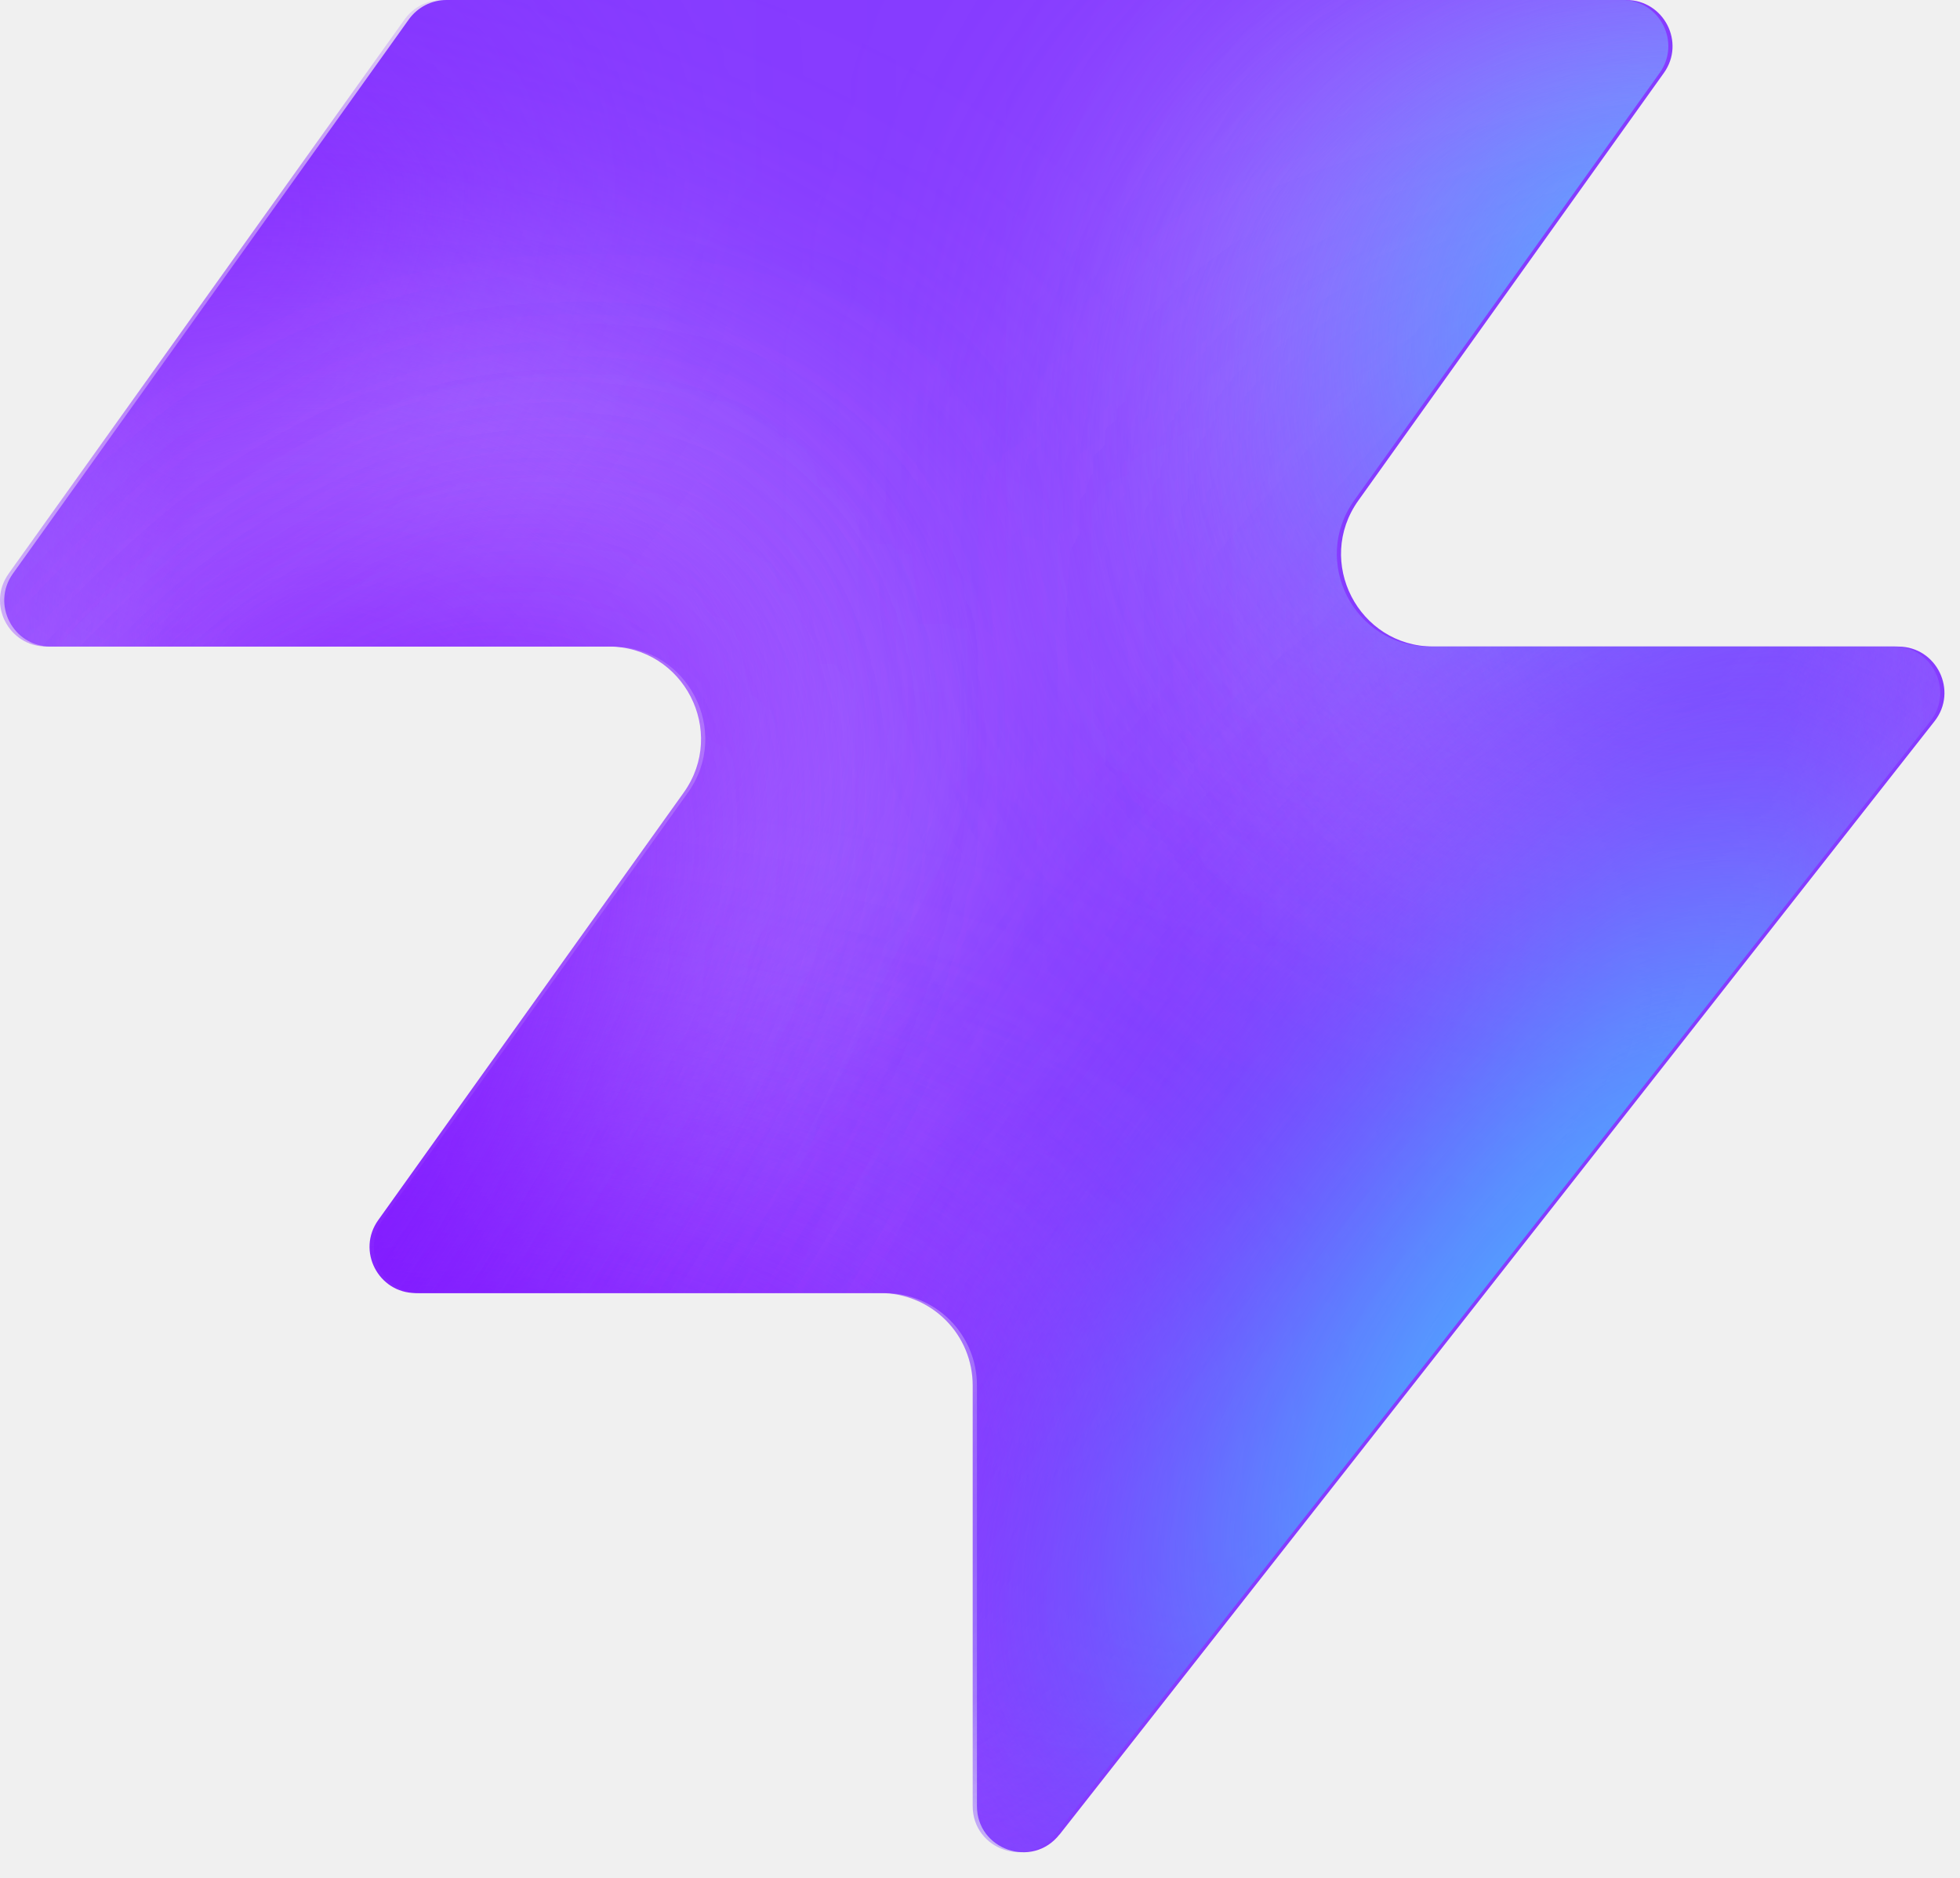
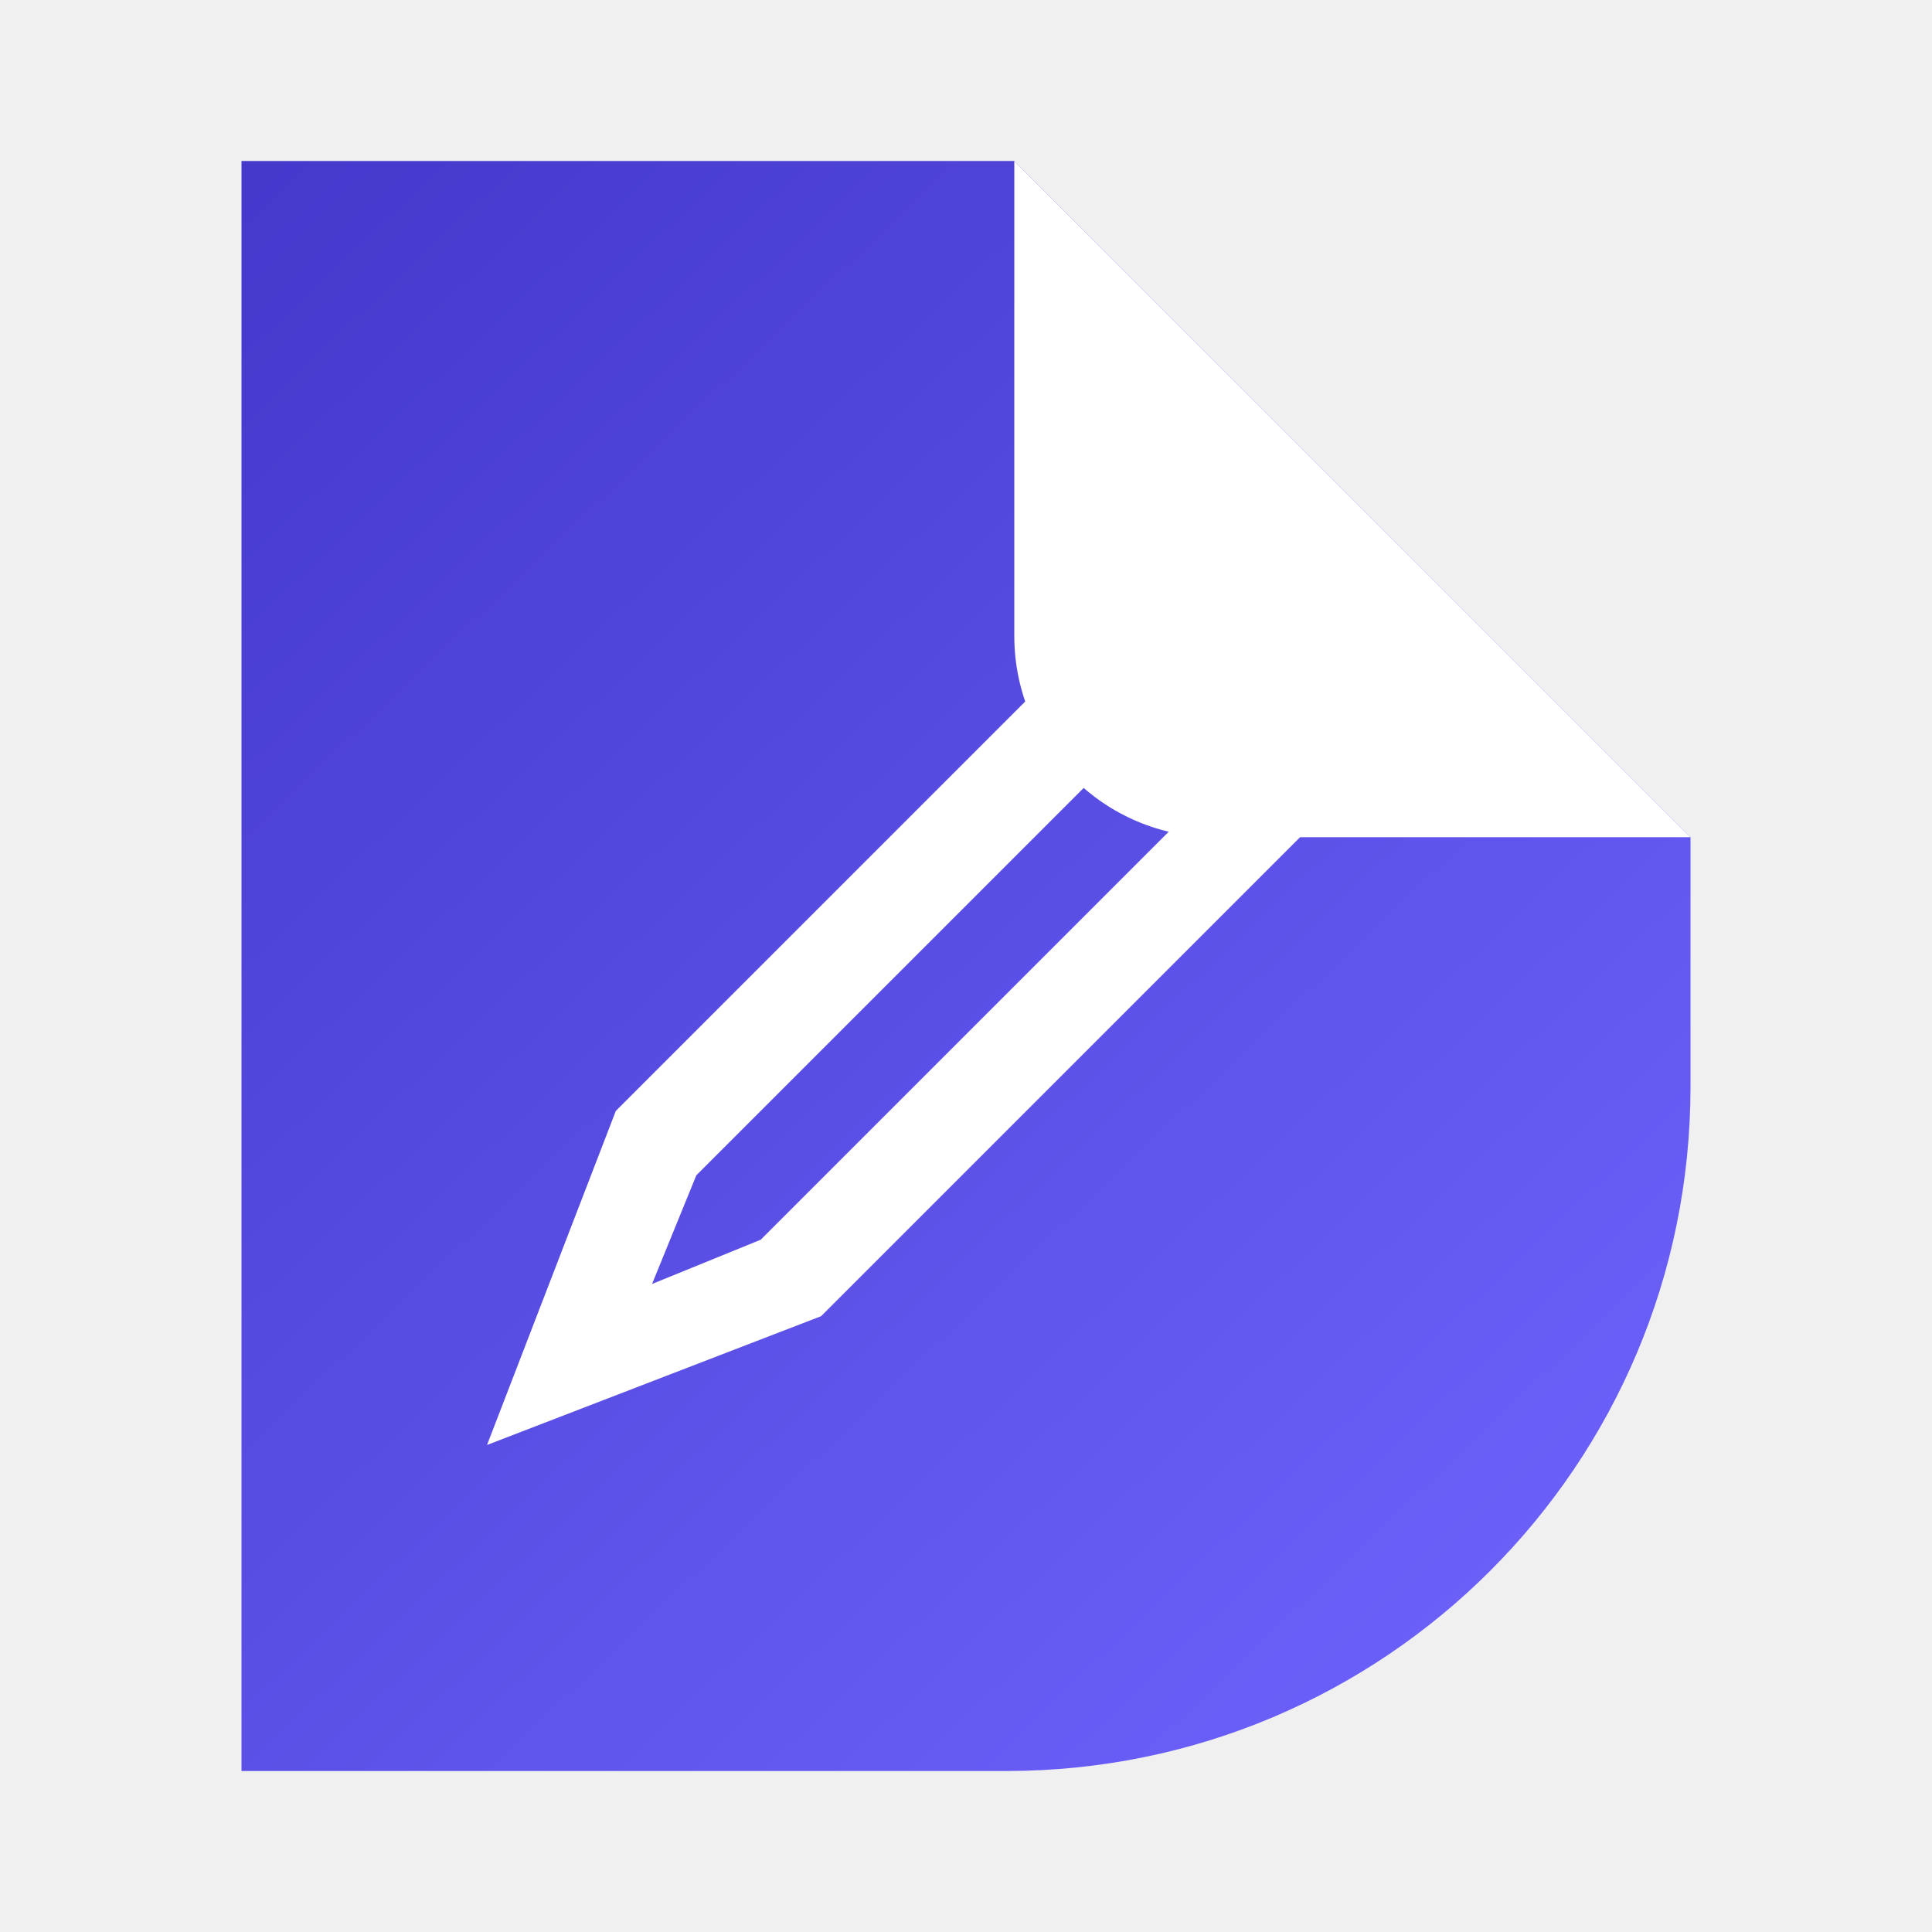
- <svg xmlns="http://www.w3.org/2000/svg" width="48" height="46" fill="none" viewBox="0 0 48 46">
-   <path fill="#863bff" d="M25.946 44.938c-.664.845-2.021.375-2.021-.698V33.937a2.26 2.26 0 0 0-2.262-2.262H10.287c-.92 0-1.456-1.04-.92-1.788l7.48-10.471c1.07-1.497 0-3.578-1.842-3.578H1.237c-.92 0-1.456-1.04-.92-1.788L10.013.474c.214-.297.556-.474.92-.474h28.894c.92 0 1.456 1.04.92 1.788l-7.48 10.471c-1.07 1.498 0 3.579 1.842 3.579h11.377c.943 0 1.473 1.088.89 1.83L25.947 44.94z" style="fill:#863bff;fill:color(display-p3 .525 .23 1);fill-opacity:1" />
-   <mask id="a" width="48" height="46" x="0" y="0" maskUnits="userSpaceOnUse" style="mask-type:alpha">
-     <path fill="#000" d="M25.842 44.938c-.664.844-2.021.375-2.021-.698V33.937a2.26 2.26 0 0 0-2.262-2.262H10.183c-.92 0-1.456-1.04-.92-1.788l7.48-10.471c1.07-1.498 0-3.579-1.842-3.579H1.133c-.92 0-1.456-1.04-.92-1.787L9.91.473c.214-.297.556-.474.92-.474h28.894c.92 0 1.456 1.04.92 1.788l-7.48 10.471c-1.07 1.498 0 3.578 1.842 3.578h11.377c.943 0 1.473 1.088.89 1.832L25.843 44.94z" style="fill:#000;fill-opacity:1" />
-   </mask>
-   <g mask="url(#a)">
-     <g filter="url(#b)">
-       <ellipse cx="5.508" cy="14.704" fill="#ede6ff" rx="5.508" ry="14.704" style="fill:#ede6ff;fill:color(display-p3 .927 .903 1);fill-opacity:1" transform="matrix(.00324 1 1 -.00324 -4.47 31.516)" />
-     </g>
-     <g filter="url(#c)">
-       <ellipse cx="10.399" cy="29.851" fill="#ede6ff" rx="10.399" ry="29.851" style="fill:#ede6ff;fill:color(display-p3 .927 .903 1);fill-opacity:1" transform="matrix(.00324 1 1 -.00324 -39.328 7.883)" />
-     </g>
-     <g filter="url(#d)">
-       <ellipse cx="5.508" cy="30.487" fill="#7e14ff" rx="5.508" ry="30.487" style="fill:#7e14ff;fill:color(display-p3 .492 .077 1);fill-opacity:1" transform="rotate(89.814 -25.913 -14.639)scale(1 -1)" />
-     </g>
-     <g filter="url(#e)">
-       <ellipse cx="5.508" cy="30.599" fill="#7e14ff" rx="5.508" ry="30.599" style="fill:#7e14ff;fill:color(display-p3 .492 .077 1);fill-opacity:1" transform="rotate(89.814 -32.644 -3.334)scale(1 -1)" />
-     </g>
-     <g filter="url(#f)">
-       <ellipse cx="5.508" cy="30.599" fill="#7e14ff" rx="5.508" ry="30.599" style="fill:#7e14ff;fill:color(display-p3 .492 .077 1);fill-opacity:1" transform="matrix(.00324 1 1 -.00324 -34.34 30.47)" />
-     </g>
-     <g filter="url(#g)">
-       <ellipse cx="14.072" cy="22.078" fill="#ede6ff" rx="14.072" ry="22.078" style="fill:#ede6ff;fill:color(display-p3 .927 .903 1);fill-opacity:1" transform="rotate(93.35 24.506 48.493)scale(-1 1)" />
-     </g>
-     <g filter="url(#h)">
-       <ellipse cx="3.47" cy="21.501" fill="#7e14ff" rx="3.47" ry="21.501" style="fill:#7e14ff;fill:color(display-p3 .492 .077 1);fill-opacity:1" transform="rotate(89.009 28.708 47.59)scale(-1 1)" />
-     </g>
-     <g filter="url(#i)">
-       <ellipse cx="3.47" cy="21.501" fill="#7e14ff" rx="3.47" ry="21.501" style="fill:#7e14ff;fill:color(display-p3 .492 .077 1);fill-opacity:1" transform="rotate(89.009 28.708 47.59)scale(-1 1)" />
-     </g>
-     <g filter="url(#j)">
-       <ellipse cx=".387" cy="8.972" fill="#7e14ff" rx="4.407" ry="29.108" style="fill:#7e14ff;fill:color(display-p3 .492 .077 1);fill-opacity:1" transform="rotate(39.51 .387 8.972)" />
-     </g>
-     <g filter="url(#k)">
-       <ellipse cx="47.523" cy="-6.092" fill="#7e14ff" rx="4.407" ry="29.108" style="fill:#7e14ff;fill:color(display-p3 .492 .077 1);fill-opacity:1" transform="rotate(37.892 47.523 -6.092)" />
-     </g>
-     <g filter="url(#l)">
-       <ellipse cx="41.412" cy="6.333" fill="#47bfff" rx="5.971" ry="9.665" style="fill:#47bfff;fill:color(display-p3 .28 .748 1);fill-opacity:1" transform="rotate(37.892 41.412 6.333)" />
-     </g>
-     <g filter="url(#m)">
-       <ellipse cx="-1.879" cy="38.332" fill="#7e14ff" rx="4.407" ry="29.108" style="fill:#7e14ff;fill:color(display-p3 .492 .077 1);fill-opacity:1" transform="rotate(37.892 -1.88 38.332)" />
-     </g>
-     <g filter="url(#n)">
-       <ellipse cx="-1.879" cy="38.332" fill="#7e14ff" rx="4.407" ry="29.108" style="fill:#7e14ff;fill:color(display-p3 .492 .077 1);fill-opacity:1" transform="rotate(37.892 -1.88 38.332)" />
-     </g>
-     <g filter="url(#o)">
-       <ellipse cx="35.651" cy="29.907" fill="#7e14ff" rx="4.407" ry="29.108" style="fill:#7e14ff;fill:color(display-p3 .492 .077 1);fill-opacity:1" transform="rotate(37.892 35.651 29.907)" />
-     </g>
-     <g filter="url(#p)">
-       <ellipse cx="38.418" cy="32.4" fill="#47bfff" rx="5.971" ry="15.297" style="fill:#47bfff;fill:color(display-p3 .28 .748 1);fill-opacity:1" transform="rotate(37.892 38.418 32.4)" />
-     </g>
-   </g>
+ <svg xmlns="http://www.w3.org/2000/svg" viewBox="0 0 48 48">
  <defs>
-     <filter id="b" width="60.045" height="41.654" x="-19.77" y="16.149" color-interpolation-filters="sRGB" filterUnits="userSpaceOnUse">
-       <feFlood flood-opacity="0" result="BackgroundImageFix" />
-       <feBlend in="SourceGraphic" in2="BackgroundImageFix" result="shape" />
-       <feGaussianBlur result="effect1_foregroundBlur_2002_17158" stdDeviation="7.659" />
-     </filter>
-     <filter id="c" width="90.34" height="51.437" x="-54.613" y="-7.533" color-interpolation-filters="sRGB" filterUnits="userSpaceOnUse">
-       <feFlood flood-opacity="0" result="BackgroundImageFix" />
-       <feBlend in="SourceGraphic" in2="BackgroundImageFix" result="shape" />
-       <feGaussianBlur result="effect1_foregroundBlur_2002_17158" stdDeviation="7.659" />
-     </filter>
-     <filter id="d" width="79.355" height="29.4" x="-49.64" y="2.03" color-interpolation-filters="sRGB" filterUnits="userSpaceOnUse">
-       <feFlood flood-opacity="0" result="BackgroundImageFix" />
-       <feBlend in="SourceGraphic" in2="BackgroundImageFix" result="shape" />
-       <feGaussianBlur result="effect1_foregroundBlur_2002_17158" stdDeviation="4.596" />
-     </filter>
-     <filter id="e" width="79.579" height="29.4" x="-45.045" y="20.029" color-interpolation-filters="sRGB" filterUnits="userSpaceOnUse">
-       <feFlood flood-opacity="0" result="BackgroundImageFix" />
-       <feBlend in="SourceGraphic" in2="BackgroundImageFix" result="shape" />
-       <feGaussianBlur result="effect1_foregroundBlur_2002_17158" stdDeviation="4.596" />
-     </filter>
-     <filter id="f" width="79.579" height="29.4" x="-43.513" y="21.178" color-interpolation-filters="sRGB" filterUnits="userSpaceOnUse">
-       <feFlood flood-opacity="0" result="BackgroundImageFix" />
-       <feBlend in="SourceGraphic" in2="BackgroundImageFix" result="shape" />
-       <feGaussianBlur result="effect1_foregroundBlur_2002_17158" stdDeviation="4.596" />
-     </filter>
-     <filter id="g" width="74.749" height="58.852" x="15.756" y="-17.901" color-interpolation-filters="sRGB" filterUnits="userSpaceOnUse">
-       <feFlood flood-opacity="0" result="BackgroundImageFix" />
-       <feBlend in="SourceGraphic" in2="BackgroundImageFix" result="shape" />
-       <feGaussianBlur result="effect1_foregroundBlur_2002_17158" stdDeviation="7.659" />
-     </filter>
-     <filter id="h" width="61.377" height="25.362" x="23.548" y="2.284" color-interpolation-filters="sRGB" filterUnits="userSpaceOnUse">
-       <feFlood flood-opacity="0" result="BackgroundImageFix" />
-       <feBlend in="SourceGraphic" in2="BackgroundImageFix" result="shape" />
-       <feGaussianBlur result="effect1_foregroundBlur_2002_17158" stdDeviation="4.596" />
-     </filter>
-     <filter id="i" width="61.377" height="25.362" x="23.548" y="2.284" color-interpolation-filters="sRGB" filterUnits="userSpaceOnUse">
-       <feFlood flood-opacity="0" result="BackgroundImageFix" />
-       <feBlend in="SourceGraphic" in2="BackgroundImageFix" result="shape" />
-       <feGaussianBlur result="effect1_foregroundBlur_2002_17158" stdDeviation="4.596" />
-     </filter>
-     <filter id="j" width="56.045" height="63.649" x="-27.636" y="-22.853" color-interpolation-filters="sRGB" filterUnits="userSpaceOnUse">
-       <feFlood flood-opacity="0" result="BackgroundImageFix" />
-       <feBlend in="SourceGraphic" in2="BackgroundImageFix" result="shape" />
-       <feGaussianBlur result="effect1_foregroundBlur_2002_17158" stdDeviation="4.596" />
-     </filter>
-     <filter id="k" width="54.814" height="64.646" x="20.116" y="-38.415" color-interpolation-filters="sRGB" filterUnits="userSpaceOnUse">
-       <feFlood flood-opacity="0" result="BackgroundImageFix" />
-       <feBlend in="SourceGraphic" in2="BackgroundImageFix" result="shape" />
-       <feGaussianBlur result="effect1_foregroundBlur_2002_17158" stdDeviation="4.596" />
-     </filter>
-     <filter id="l" width="33.541" height="35.313" x="24.641" y="-11.323" color-interpolation-filters="sRGB" filterUnits="userSpaceOnUse">
-       <feFlood flood-opacity="0" result="BackgroundImageFix" />
-       <feBlend in="SourceGraphic" in2="BackgroundImageFix" result="shape" />
-       <feGaussianBlur result="effect1_foregroundBlur_2002_17158" stdDeviation="4.596" />
-     </filter>
-     <filter id="m" width="54.814" height="64.646" x="-29.286" y="6.009" color-interpolation-filters="sRGB" filterUnits="userSpaceOnUse">
-       <feFlood flood-opacity="0" result="BackgroundImageFix" />
-       <feBlend in="SourceGraphic" in2="BackgroundImageFix" result="shape" />
-       <feGaussianBlur result="effect1_foregroundBlur_2002_17158" stdDeviation="4.596" />
-     </filter>
-     <filter id="n" width="54.814" height="64.646" x="-29.286" y="6.009" color-interpolation-filters="sRGB" filterUnits="userSpaceOnUse">
-       <feFlood flood-opacity="0" result="BackgroundImageFix" />
-       <feBlend in="SourceGraphic" in2="BackgroundImageFix" result="shape" />
-       <feGaussianBlur result="effect1_foregroundBlur_2002_17158" stdDeviation="4.596" />
-     </filter>
-     <filter id="o" width="54.814" height="64.646" x="8.244" y="-2.416" color-interpolation-filters="sRGB" filterUnits="userSpaceOnUse">
-       <feFlood flood-opacity="0" result="BackgroundImageFix" />
-       <feBlend in="SourceGraphic" in2="BackgroundImageFix" result="shape" />
-       <feGaussianBlur result="effect1_foregroundBlur_2002_17158" stdDeviation="4.596" />
-     </filter>
-     <filter id="p" width="39.409" height="43.623" x="18.713" y="10.588" color-interpolation-filters="sRGB" filterUnits="userSpaceOnUse">
-       <feFlood flood-opacity="0" result="BackgroundImageFix" />
-       <feBlend in="SourceGraphic" in2="BackgroundImageFix" result="shape" />
-       <feGaussianBlur result="effect1_foregroundBlur_2002_17158" stdDeviation="4.596" />
-     </filter>
+     <linearGradient id="g" x1="5" y1="4" x2="43" y2="44" gradientUnits="userSpaceOnUse">
+       <stop stop-color="#4338ca" />
+       <stop offset="1" stop-color="#7065ff" />
+     </linearGradient>
  </defs>
+   <path fill="url(#g)" d="M6 4h19.2L42 20.8V27c0 9.4-7.6 17-17 17H6V4Z" />
+   <path fill="#fff" d="M25.2 4 42 20.8H30.2a5 5 0 0 1-5-5V4Z" />
+   <path fill="#fff" d="m12.1 35.9 3.2-8.3 12.9-12.9 5.1 5.1-12.9 12.9-8.3 3.2Zm5.2-6.7-1.1 2.7 2.7-1.1 10.7-10.7-1.6-1.6-10.7 10.7Z" />
</svg>
